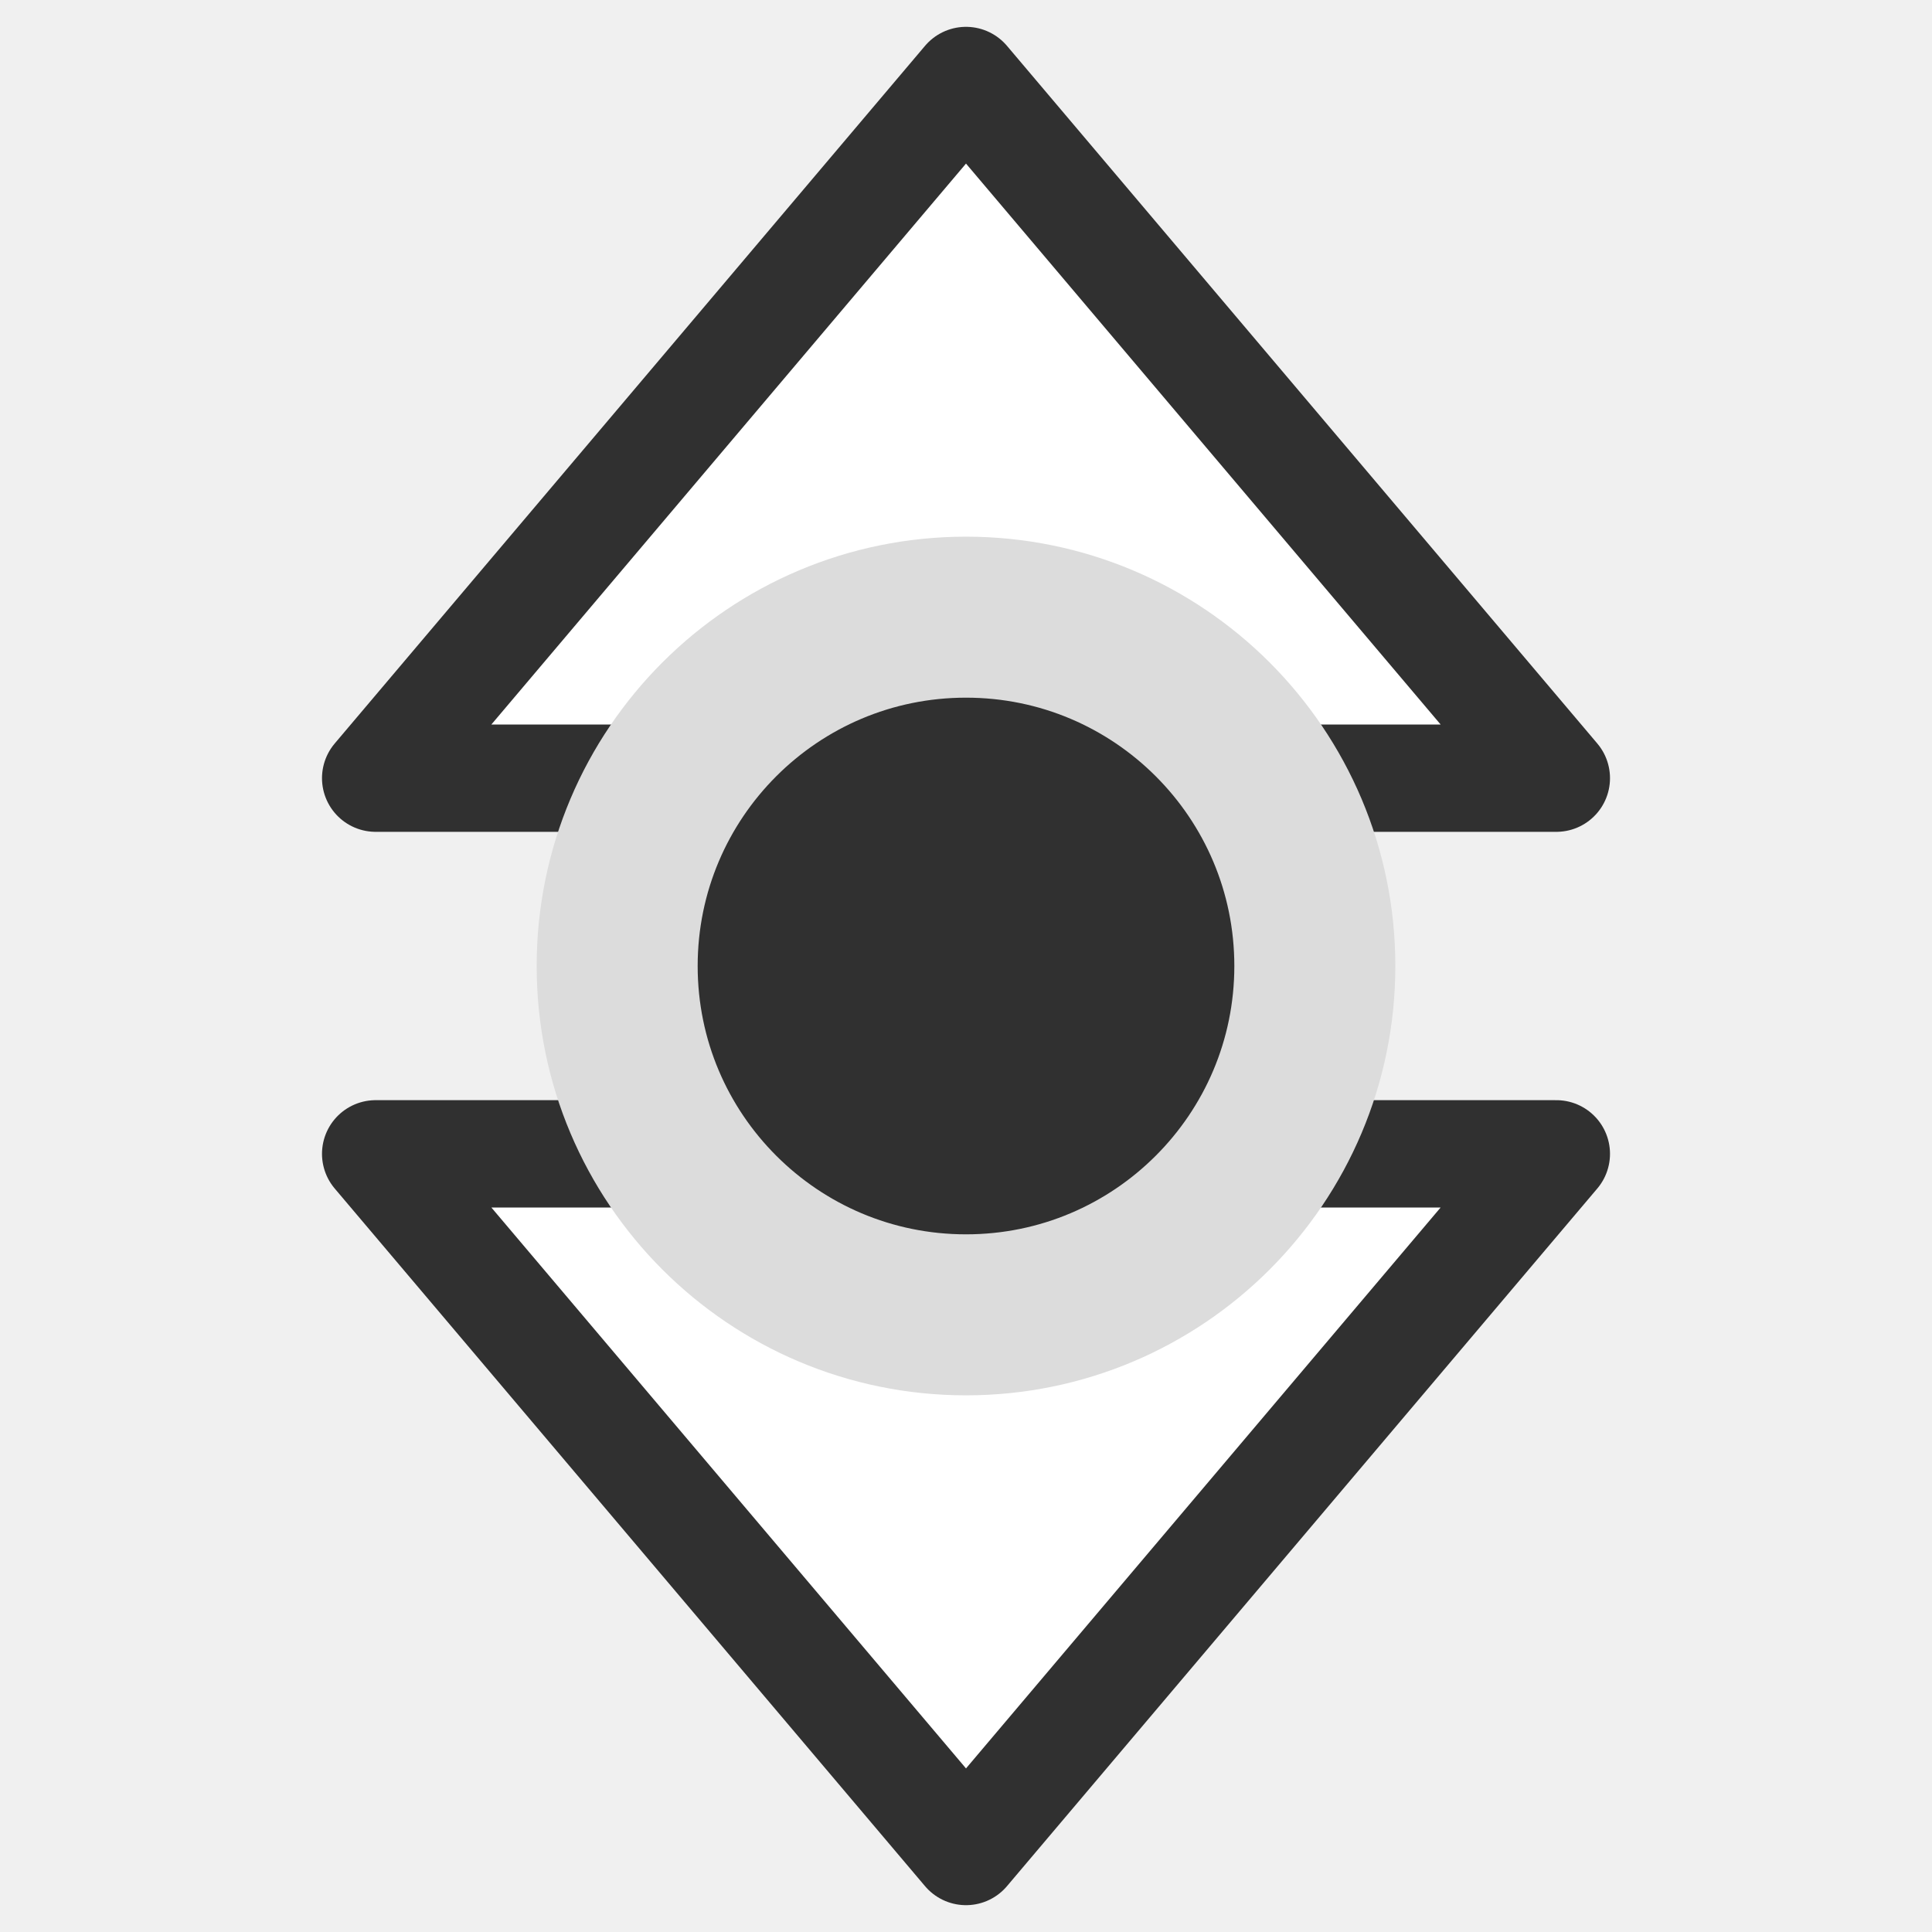
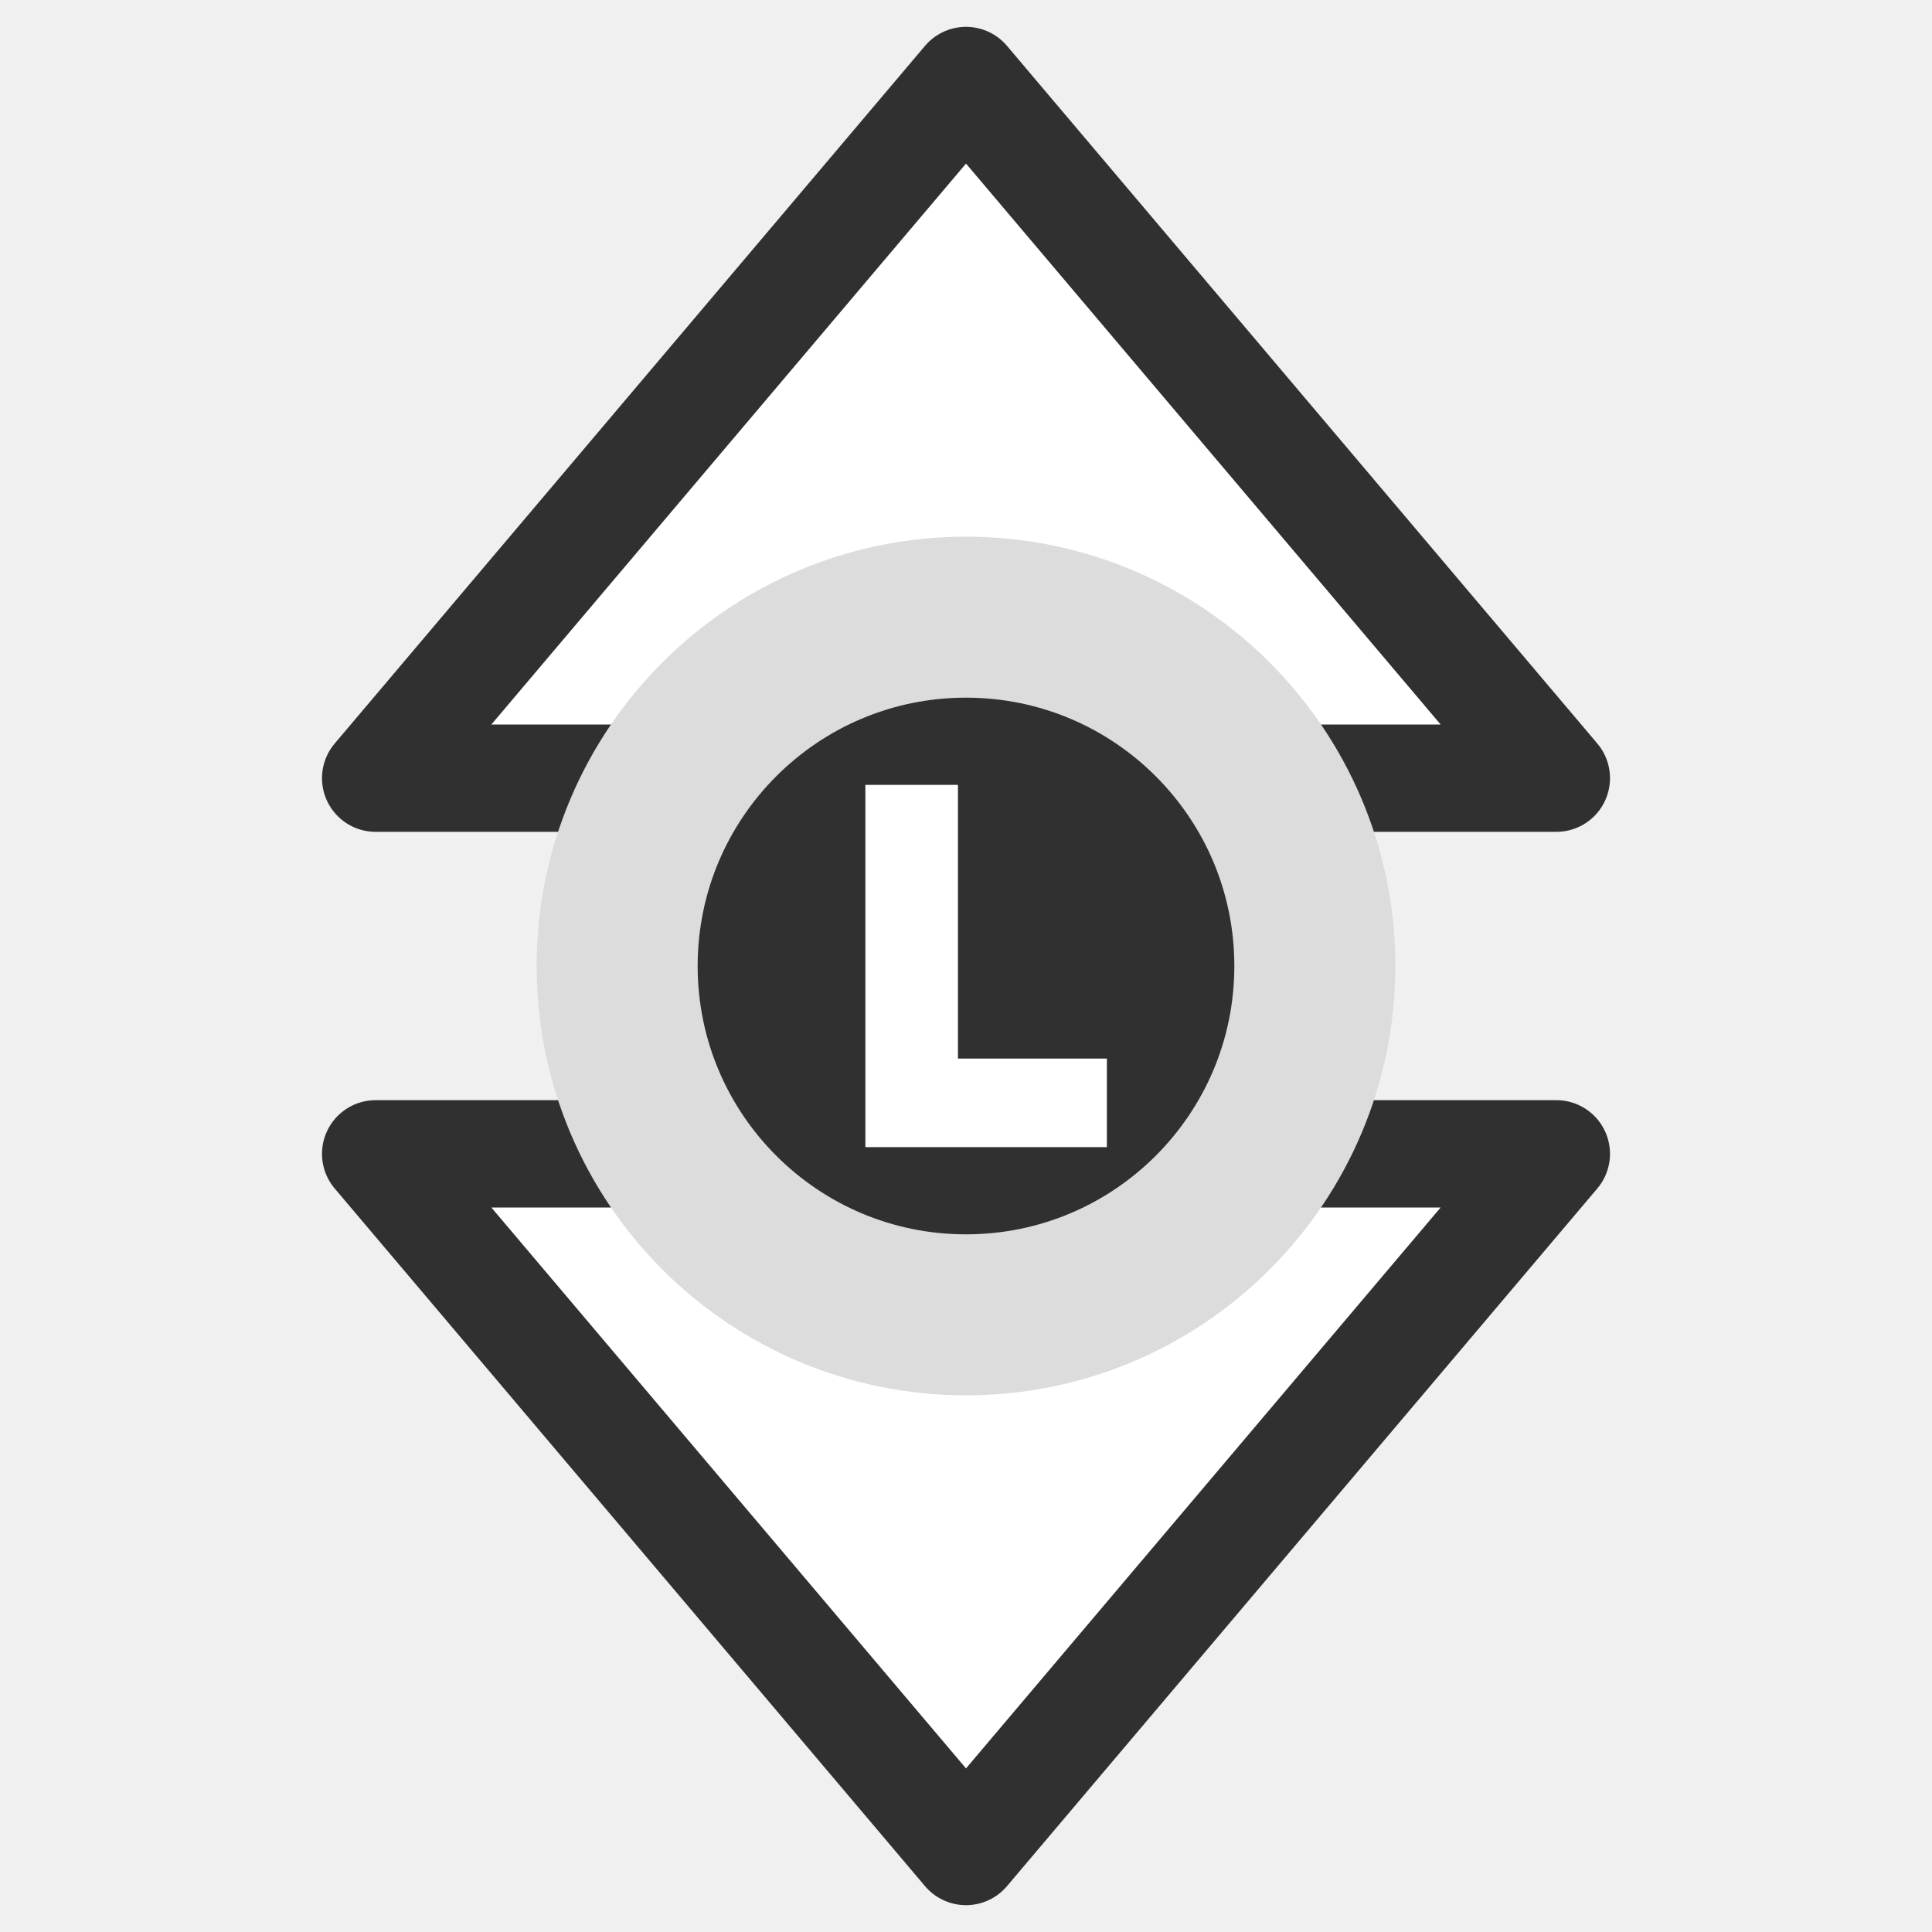
<svg xmlns="http://www.w3.org/2000/svg" viewBox="0 0 72 72" width="72" height="72">
  <path d="M36 3 l22 26 h-44 z" fill="#FFFFFF" stroke="#303030" stroke-width="4" stroke-linejoin="round" />
  <path d="M36 69 l22 -26 h-44 z" fill="#FFFFFF" stroke="#303030" stroke-width="4" stroke-linejoin="round" />
  <circle cx="36" cy="36" r="13" fill="#303030" stroke="#DCDCDC" stroke-width="6" />
+   <path transform="translate(36 36) scale(0.75)" fill="#FFFFFF" fill-rule="evenodd" d="M-5-9h4.6v13.6H7V9H-5Z" />
</svg>
